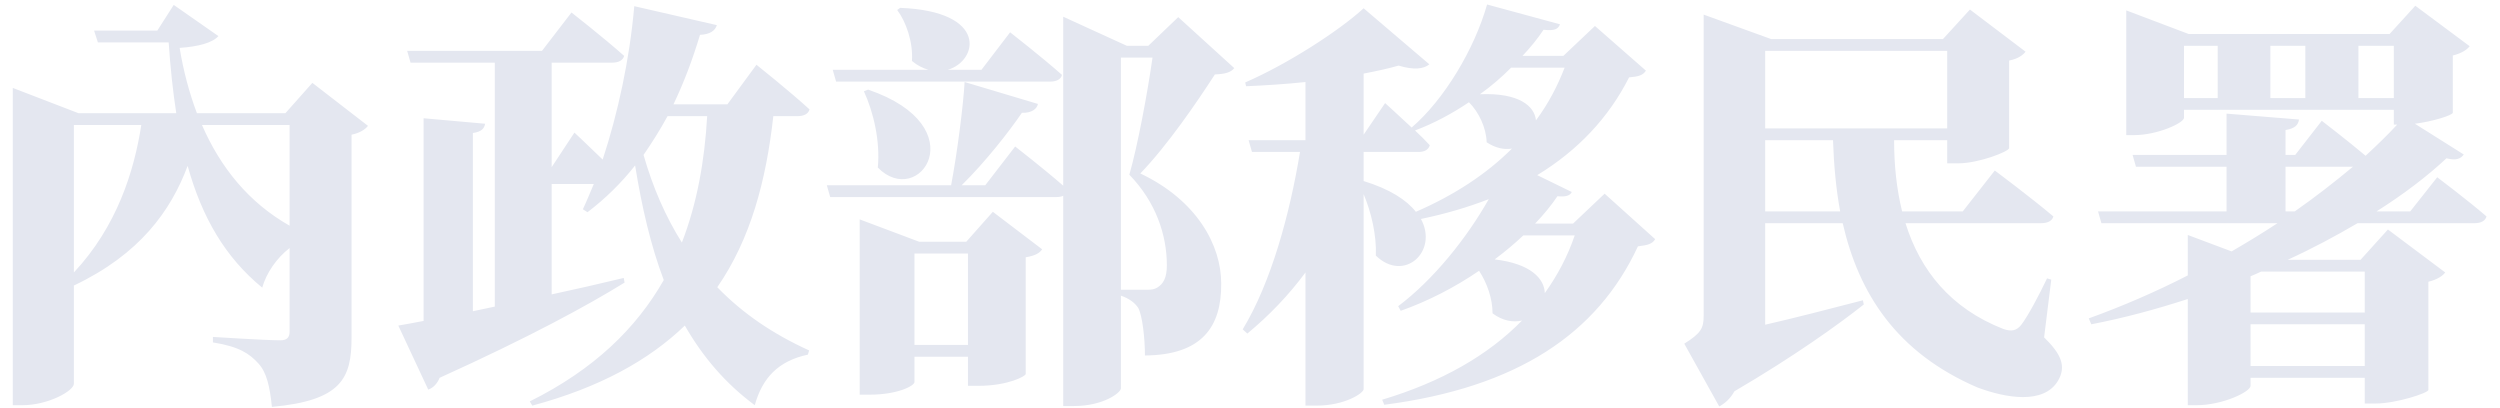
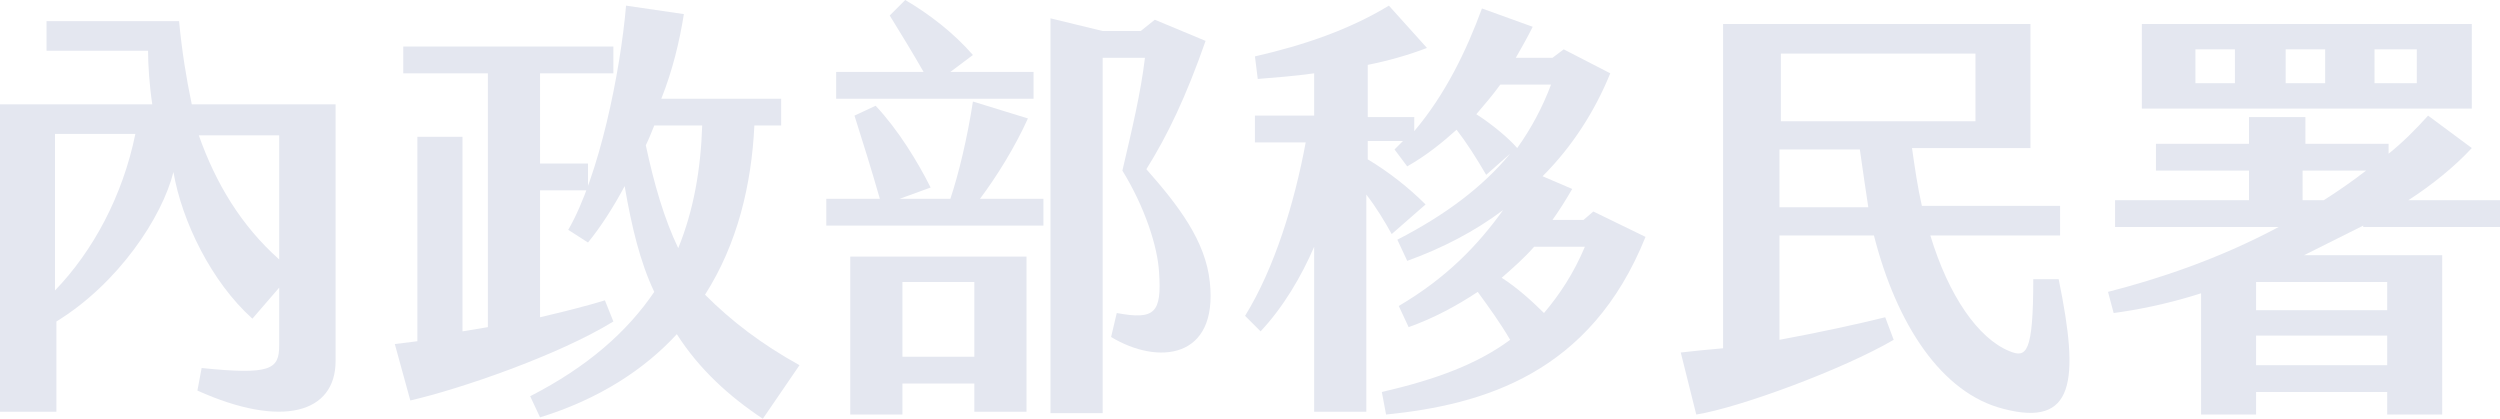
- <svg xmlns="http://www.w3.org/2000/svg" width="178" height="29" viewBox="0 0 178 29" fill="none">
-   <path d="M20.62 8.9V16.07C17.71 14.42 15.7 11.93 14.38 8.9H20.62ZM5.26 8.9H10.06C9.55 12.2 8.32 16.13 5.26 19.4V8.9ZM22.24 5.9L20.32 8.06H14.02C13.48 6.62 13.06 5.06 12.79 3.41C14.11 3.32 15.13 3.05 15.55 2.57L12.37 0.35L11.2 2.18H6.7L6.97 3.02H12.01C12.13 4.82 12.31 6.5 12.55 8.06H5.59L0.91 6.26V28.85H1.6C3.43 28.85 5.26 27.83 5.26 27.32V20.33C9.94 18.11 12.16 15.02 13.36 11.81C14.38 15.47 16.03 18.32 18.67 20.48C18.97 19.43 19.69 18.38 20.62 17.66V23.6C20.62 23.99 20.47 24.23 19.96 24.23C18.91 24.23 15.16 23.99 15.16 23.99V24.38C17.05 24.68 17.77 25.19 18.4 25.88C19 26.54 19.21 27.53 19.36 28.97C24.31 28.52 25.03 26.93 25.03 24.05V9.59C25.63 9.47 26.02 9.2 26.2 8.96L22.24 5.9ZM50.35 8.27C50.17 11.45 49.63 14.48 48.55 17.27C47.38 15.41 46.48 13.34 45.82 11.03C46.42 10.16 46.99 9.26 47.53 8.27H50.35ZM56.77 8.27C57.22 8.27 57.55 8.12 57.64 7.79C56.23 6.5 53.86 4.61 53.86 4.61L51.79 7.43H47.95C48.67 5.93 49.3 4.28 49.84 2.48C50.56 2.45 50.92 2.18 51.04 1.79L45.16 0.44C44.83 4.22 43.99 8.09 42.91 11.36C41.89 10.37 40.9 9.44 40.9 9.44L39.28 11.9V4.46H43.6C44.02 4.46 44.35 4.31 44.44 3.98C43.03 2.72 40.69 0.89 40.69 0.89L38.59 3.62H28.99L29.23 4.46H35.23V21.83L33.67 22.16V9.47C34.3 9.38 34.48 9.14 34.54 8.81L30.16 8.42V22.85C29.44 23 28.84 23.09 28.36 23.18L30.49 27.74C30.85 27.62 31.15 27.29 31.3 26.9C37.66 24.02 41.8 21.77 44.47 20.12L44.41 19.79C42.67 20.21 40.96 20.6 39.28 20.96V13.1H42.28C42.01 13.73 41.77 14.33 41.5 14.9L41.83 15.11C43.09 14.15 44.23 13.04 45.22 11.78C45.7 14.75 46.33 17.48 47.26 19.94C45.31 23.36 42.31 26.3 37.72 28.58L37.9 28.88C42.7 27.59 46.21 25.64 48.76 23.18C50.05 25.43 51.67 27.32 53.74 28.85C54.28 26.9 55.42 25.7 57.52 25.25L57.61 24.95C55.03 23.78 52.87 22.31 51.07 20.45C53.44 17.03 54.55 12.86 55.06 8.27H56.77ZM59.53 5.81H74.77C75.19 5.81 75.55 5.66 75.61 5.33C74.23 4.1 71.92 2.3 71.92 2.3L69.88 4.97H67.48C69.64 4.34 70.39 0.8 64.09 0.56L63.88 0.71C64.51 1.55 65.02 2.99 64.93 4.34C65.32 4.67 65.71 4.85 66.1 4.97H59.29L59.53 5.81ZM61.51 6.5C62.2 8 62.68 10.07 62.5 11.93C65.44 14.93 69.52 9.02 61.81 6.38L61.51 6.5ZM65.11 24.56V18.05H68.92V24.56H65.11ZM68.8 17.21H65.44L61.21 15.62V28.1H61.93C63.91 28.1 65.11 27.47 65.11 27.2V25.4H68.92V27.47H69.67C71.77 27.47 73.03 26.78 73.03 26.63V18.32C73.72 18.2 74.02 18.02 74.2 17.75L70.69 15.08L68.8 17.21ZM79.81 20.63V4.1H82.06C81.7 6.62 81.01 10.34 80.41 12.44C82.3 14.39 83.08 16.73 83.08 18.89C83.08 19.76 82.84 20.21 82.39 20.48C82.18 20.6 82 20.63 81.7 20.63H79.81ZM83.89 1.22L81.76 3.26H80.23L75.7 1.19V13.22C74.29 11.99 72.28 10.43 72.28 10.43L70.15 13.19H68.47C70.18 11.51 71.86 9.35 72.76 8.03C73.48 8.06 73.84 7.73 73.9 7.4L68.68 5.84C68.59 7.46 68.17 10.79 67.72 13.19H58.87L59.11 14.03H75.22C75.4 14.03 75.58 14 75.7 13.94V28.91H76.45C78.58 28.91 79.81 27.95 79.81 27.65V21.05C80.41 21.26 80.8 21.56 81.04 21.92C81.34 22.46 81.52 24.11 81.52 25.31C85.57 25.28 86.98 23.27 86.95 20.18C86.95 17.48 85.24 14.27 81.19 12.35C83.11 10.37 85.24 7.25 86.5 5.3C87.25 5.27 87.64 5.15 87.88 4.85L83.89 1.22ZM112.12 16.76C111.61 18.26 110.89 19.61 109.99 20.87C109.96 19.85 109 18.77 106.42 18.47C107.14 17.93 107.83 17.36 108.46 16.76H112.12ZM97.09 10.82H100.99C101.41 10.82 101.71 10.67 101.8 10.34C101.5 10.01 101.14 9.65 100.75 9.29C102.1 8.78 103.39 8.09 104.59 7.28C105.28 7.97 105.82 9.08 105.85 10.13C106.48 10.55 107.11 10.67 107.65 10.58C105.82 12.41 103.51 13.91 100.81 15.08C100.15 14.24 98.95 13.46 97.09 12.89V10.82ZM111.4 4.82C110.89 6.14 110.23 7.4 109.36 8.57C109.27 7.58 108.19 6.59 105.37 6.71C106.18 6.14 106.93 5.48 107.59 4.82H111.4ZM114.25 13.79L112 15.92H109.3C109.93 15.26 110.47 14.6 110.89 13.97C111.46 14.03 111.79 13.94 111.91 13.67L109.45 12.47C112.36 10.7 114.55 8.36 115.99 5.51C116.68 5.45 116.98 5.36 117.19 5.03L113.56 1.85L111.31 3.98H108.4C108.97 3.38 109.48 2.75 109.9 2.12C110.71 2.21 110.95 2.06 111.07 1.73L105.88 0.32C104.98 3.5 102.82 7.1 100.51 9.08C99.55 8.18 98.62 7.34 98.62 7.34L97.09 9.59V5.24C98.02 5.06 98.86 4.88 99.58 4.67C100.66 5 101.38 4.91 101.77 4.58L97.09 0.59C95.32 2.21 91.69 4.55 88.66 5.87L88.72 6.14C90.1 6.08 91.54 5.99 92.95 5.84V9.98H88.9L89.14 10.82H92.56C91.84 15.2 90.52 20.09 88.48 23.45L88.81 23.75C90.37 22.46 91.75 21.02 92.95 19.4V28.88H93.73C95.77 28.88 97.09 27.98 97.09 27.71V13.82C97.63 15.11 98.02 16.73 97.96 18.2C99.97 20.15 102.43 17.9 101.17 15.59C102.91 15.23 104.53 14.75 106 14.18C104.44 16.94 102.07 19.91 99.55 21.8L99.73 22.13C101.68 21.44 103.6 20.45 105.31 19.28C105.88 20.15 106.27 21.26 106.27 22.31C106.99 22.85 107.74 22.97 108.37 22.82C105.94 25.31 102.61 27.2 98.41 28.46L98.56 28.82C108.04 27.59 113.74 23.75 116.62 17.54C117.37 17.45 117.64 17.36 117.85 17.03L114.25 13.79ZM125.68 15.05V9.98H130.51C130.57 11.72 130.72 13.43 131.02 15.05H125.68ZM125.68 3.62H138.64V9.14H125.68V3.62ZM146.05 19.91L145.75 19.82C145.18 21.02 144.4 22.49 143.92 23.12C143.59 23.54 143.23 23.63 142.63 23.42C138.88 21.95 136.72 19.25 135.67 15.89H145.33C145.78 15.89 146.11 15.74 146.2 15.41C144.64 14.09 142.03 12.14 142.03 12.14L139.75 15.05H135.43C135.04 13.46 134.86 11.78 134.86 9.98H138.64V11.63H139.42C140.89 11.63 143.02 10.79 143.05 10.55V4.31C143.68 4.19 144.04 3.92 144.22 3.68L140.26 0.68L138.34 2.78H126.1L121.3 1.04V22.49C121.3 23.36 121.12 23.72 119.92 24.47L122.41 28.94C122.8 28.73 123.19 28.4 123.49 27.86C127.75 25.37 130.96 23.06 132.7 21.68L132.64 21.38C130.21 22.01 127.78 22.64 125.68 23.12V15.89H131.2C132.34 20.87 135.01 25.1 140.8 27.59C142.81 28.34 145.51 28.82 146.53 27.11C147.13 26.09 146.77 25.22 145.54 24.02L146.05 19.91ZM162.73 15.05V11.87H167.53C166.27 12.92 164.89 14 163.39 15.05H162.73ZM168.37 19.34V22.25H160.24V19.67C160.51 19.55 160.75 19.46 160.99 19.34H168.37ZM160.24 26.06V23.09H168.37V26.06H160.24ZM167.92 6.98V3.26H170.44V6.98H167.92ZM155.5 3.26H157.9V6.98H155.5V3.26ZM164.14 3.26V6.98H161.65V3.26H164.14ZM171.61 15.05H169.21C171.16 13.82 172.84 12.53 174.19 11.27C174.88 11.45 175.21 11.3 175.42 11L171.94 8.81C173.17 8.66 174.61 8.21 174.64 8.03V3.95C175.27 3.8 175.66 3.53 175.84 3.29L171.97 0.41L170.14 2.42H155.83L151.39 0.74V9.62H151.96C153.61 9.62 155.5 8.75 155.5 8.39V7.82H170.44V8.87H170.68C170.02 9.59 169.24 10.34 168.43 11.09C167.11 9.98 165.31 8.6 165.31 8.6L163.42 11.03H162.73V9.26C163.45 9.14 163.63 8.87 163.69 8.51L158.53 8.09V11.03H151.84L152.08 11.87H158.53V15.05H149.38L149.62 15.89H162.16C161.11 16.58 160.03 17.24 158.89 17.9L155.77 16.73V19.61C153.49 20.78 151.12 21.8 148.72 22.67L148.9 23.09C151.24 22.64 153.55 22.01 155.77 21.29V28.85H156.4C158.26 28.85 160.24 27.89 160.24 27.47V26.9H168.37V28.73H169.15C170.62 28.73 172.87 27.98 172.9 27.77V20.06C173.53 19.91 173.92 19.64 174.1 19.4L170.02 16.34L168.07 18.5H162.88C164.65 17.69 166.33 16.79 167.86 15.89H176.2C176.62 15.89 176.95 15.74 177.04 15.41C175.72 14.27 173.53 12.62 173.53 12.62L171.61 15.05Z" fill="#E4E7F0" />
+ <svg xmlns="http://www.w3.org/2000/svg" id="_層_1" viewBox="0 0 177.3 29.7">
+   <defs>
+     <style>.cls-1{fill:#e4e7f0;}</style>
+   </defs>
+   <path class="cls-1" d="M23.8,7.4V25.6c0,3.7-3.8,4.8-9.8,2.1l.3-1.6c4.9,.5,5.5,.1,5.5-1.6v-4.1l-1.9,2.2c-2.9-2.6-5-6.9-5.6-10.4-.8,3.2-3.9,7.9-8.3,10.6v6.4H0V7.4H10.8c-.2-1.3-.3-2.8-.3-3.8H3.3V1.5H12.7c.2,2.1,.5,4,.9,5.9h10.2Zm-14.2,2.1H3.9v11.1c2.7-2.8,4.8-6.7,5.7-11.1Zm10.2,8.9V9.6h-5.7c1.2,3.4,3,6.4,5.7,8.8Z" />
+   <path class="cls-1" d="M43.5,22.8c-3.9,2.4-10.9,4.8-14.4,5.6l-1.1-4,1.6-.2V9.7h3.2v13.8l1.8-.3V5.2h-6v-1.9h14.9v1.9h-5.2v6.4h3.4v1.9h-3.4v9c1.7-.4,3.3-.8,4.6-1.2l.6,1.5Zm13.2,3.1l-2.6,3.8c-2.4-1.6-4.5-3.5-6.1-6-2.3,2.5-5.5,4.6-9.7,5.9l-.7-1.5c4.1-2.1,6.9-4.6,8.8-7.4-1-2.1-1.6-4.6-2.1-7.5-.8,1.5-1.7,2.9-2.6,4l-1.4-.9c2.2-3.8,3.7-11.2,4.1-15.9l4.1,.6c-.3,1.9-.8,4-1.6,6h8.5v1.9h-1.9c-.2,4.2-1.2,8.4-3.5,12,1.9,1.9,4,3.5,6.7,5Zm-8.6-8.3c1.1-2.7,1.6-5.6,1.7-8.7h-3.4c-.2,.5-.4,1-.6,1.4,.6,2.8,1.3,5.2,2.3,7.3Z" />
+   <path class="cls-1" d="M69.5,14.1h4.5v1.9h-15.4v-1.9h3.8c-.6-2.1-1.2-4-1.8-5.9l1.5-.7c1.6,1.7,3,4,3.9,5.8l-2.2,.8h3.6c.6-1.8,1.2-4.3,1.6-6.9l3.9,1.2c-.9,2-2.2,4.1-3.4,5.7Zm3.9-7.1h-14.1v-1.9h6.2c-.8-1.4-1.6-2.7-2.4-4l1.1-1.1c1.7,1,3.4,2.3,4.8,3.9l-1.6,1.2h5.9v1.9h.1Zm-13.1,11.2h12.5v11h-3.7v-2h-5.1v2.2h-3.7v-11.2Zm3.7,7.1h5.1v-5.3h-5.1v5.3Zm14.8-1.4l.4-1.7c2.7,.5,3.2,0,3-2.9-.1-1.8-1-4.6-2.6-7.2,.7-3,1.3-5.5,1.6-8h-3V29.3h-3.7V1.3l3.7,.9h2.7l1-.8,3.6,1.5c-1.4,4-2.7,6.7-4.2,9.1,2.3,2.6,4.2,5.1,4.5,8,.6,5.5-3.7,5.9-7,3.9Z" />
+   <path class="cls-1" d="M116.7,16.8c-3.9,9.7-11.5,11.9-18.4,12.6l-.3-1.6c3.9-.9,6.8-2,9.1-3.7-.7-1.2-1.5-2.3-2.3-3.4-1.5,1-3.2,1.9-4.9,2.5l-.7-1.5c3.4-2,5.6-4.3,7.4-6.8-2,1.5-4.3,2.7-6.8,3.6l-.7-1.5c3.5-1.8,6.1-3.8,8-6.1l-1.7,1.5c-.7-1.2-1.4-2.3-2.1-3.2-1,.9-2.1,1.8-3.5,2.6l-.9-1.2,.6-.6h-2.5v1.3c1.5,.9,2.9,2,4.1,3.2l-2.4,2.1c-.5-.9-1.1-1.9-1.8-2.8v15.4h-3.7v-11.7c-.9,2.1-2.2,4.3-3.8,6l-1.1-1.1c2.1-3.4,3.5-8,4.3-12.3h-3.6v-1.9h4.2v-3c-1.4,.2-2.8,.3-4,.4l-.2-1.6c3.5-.8,6.7-1.9,9.5-3.6l2.7,3c-1.3,.5-2.7,.9-4.2,1.2v3.7h3.3v1c2.2-2.6,3.7-5.7,4.8-8.7l3.6,1.3c-.4,.8-.8,1.5-1.2,2.2h2.6l.8-.6,3.3,1.7c-1.1,2.7-2.7,5.2-4.8,7.3l2.1,.9c-.4,.7-.9,1.5-1.4,2.2h2.2l.7-.6,3.7,1.8Zm-9.1-6.3c1-1.4,1.8-2.9,2.4-4.5h-3.6c-.5,.7-1.1,1.4-1.7,2.1,1.1,.7,2.3,1.7,2.9,2.4Zm4.8,7h-3.6c-.7,.8-1.5,1.5-2.3,2.2,1.1,.7,2.2,1.7,3,2.5,1.1-1.3,2.1-2.8,2.9-4.7Z" />
+   <path class="cls-1" d="M142.1,29c-4.4-1.1-7.6-6-9.2-12.3h-6.7v7.4c2.7-.5,5.5-1.1,7.5-1.6l.6,1.6c-3.6,2.1-10.9,4.8-14,5.3l-1.1-4.4c.8-.1,1.9-.2,3-.3V1.7h21.8V10.5h-8.4c.2,1.4,.4,2.8,.7,4.1h9.8v2.1h-9.2c1.3,4.3,3.4,7.3,5.6,8.2,1.2,.5,1.7,.2,1.7-5.1h1.8c1.5,7.3,1.1,10.5-3.9,9.2Zm-15.8-20.4h13.8V3.8h-13.8v4.8Zm6.2,6.1c-.2-1.3-.4-2.7-.6-4.1h-5.7v4.1h6.3Z" />
+   <path class="cls-1" d="M167.6,16l-4.2,2.1h9.8v11.3h-3.9v-1.6h-9.3v1.6h-3.9v-8.6c-2.5,.8-4.7,1.2-6.2,1.4l-.4-1.5c3.5-.9,7.8-2.3,12.1-4.6h-11.6v-1.9h9.5v-2.1h-6.6v-1.9h6.6v-1.9h4v1.9h5.9v.7c1-.8,1.9-1.7,2.8-2.7l3.1,2.3c-1.2,1.3-2.8,2.6-4.5,3.7h6.5v1.9h-9.7v-.1Zm7.7-8.3h-23.4V1.7h23.4V7.7Zm-16.8-4.2h-2.8v2.4h2.8V3.5Zm10.8,16.5h-9.3v2h9.3v-2Zm0,3.8h-9.3v2.1h9.3v-2.1Zm-4.4-20.3h-2.8v2.4h2.8V3.5Zm-.1,10.7c1.1-.7,2.1-1.4,3-2.1h-4.5v2.1h1.5Zm6.6-10.7h-3v2.4h3V3.5Z" />
</svg>
